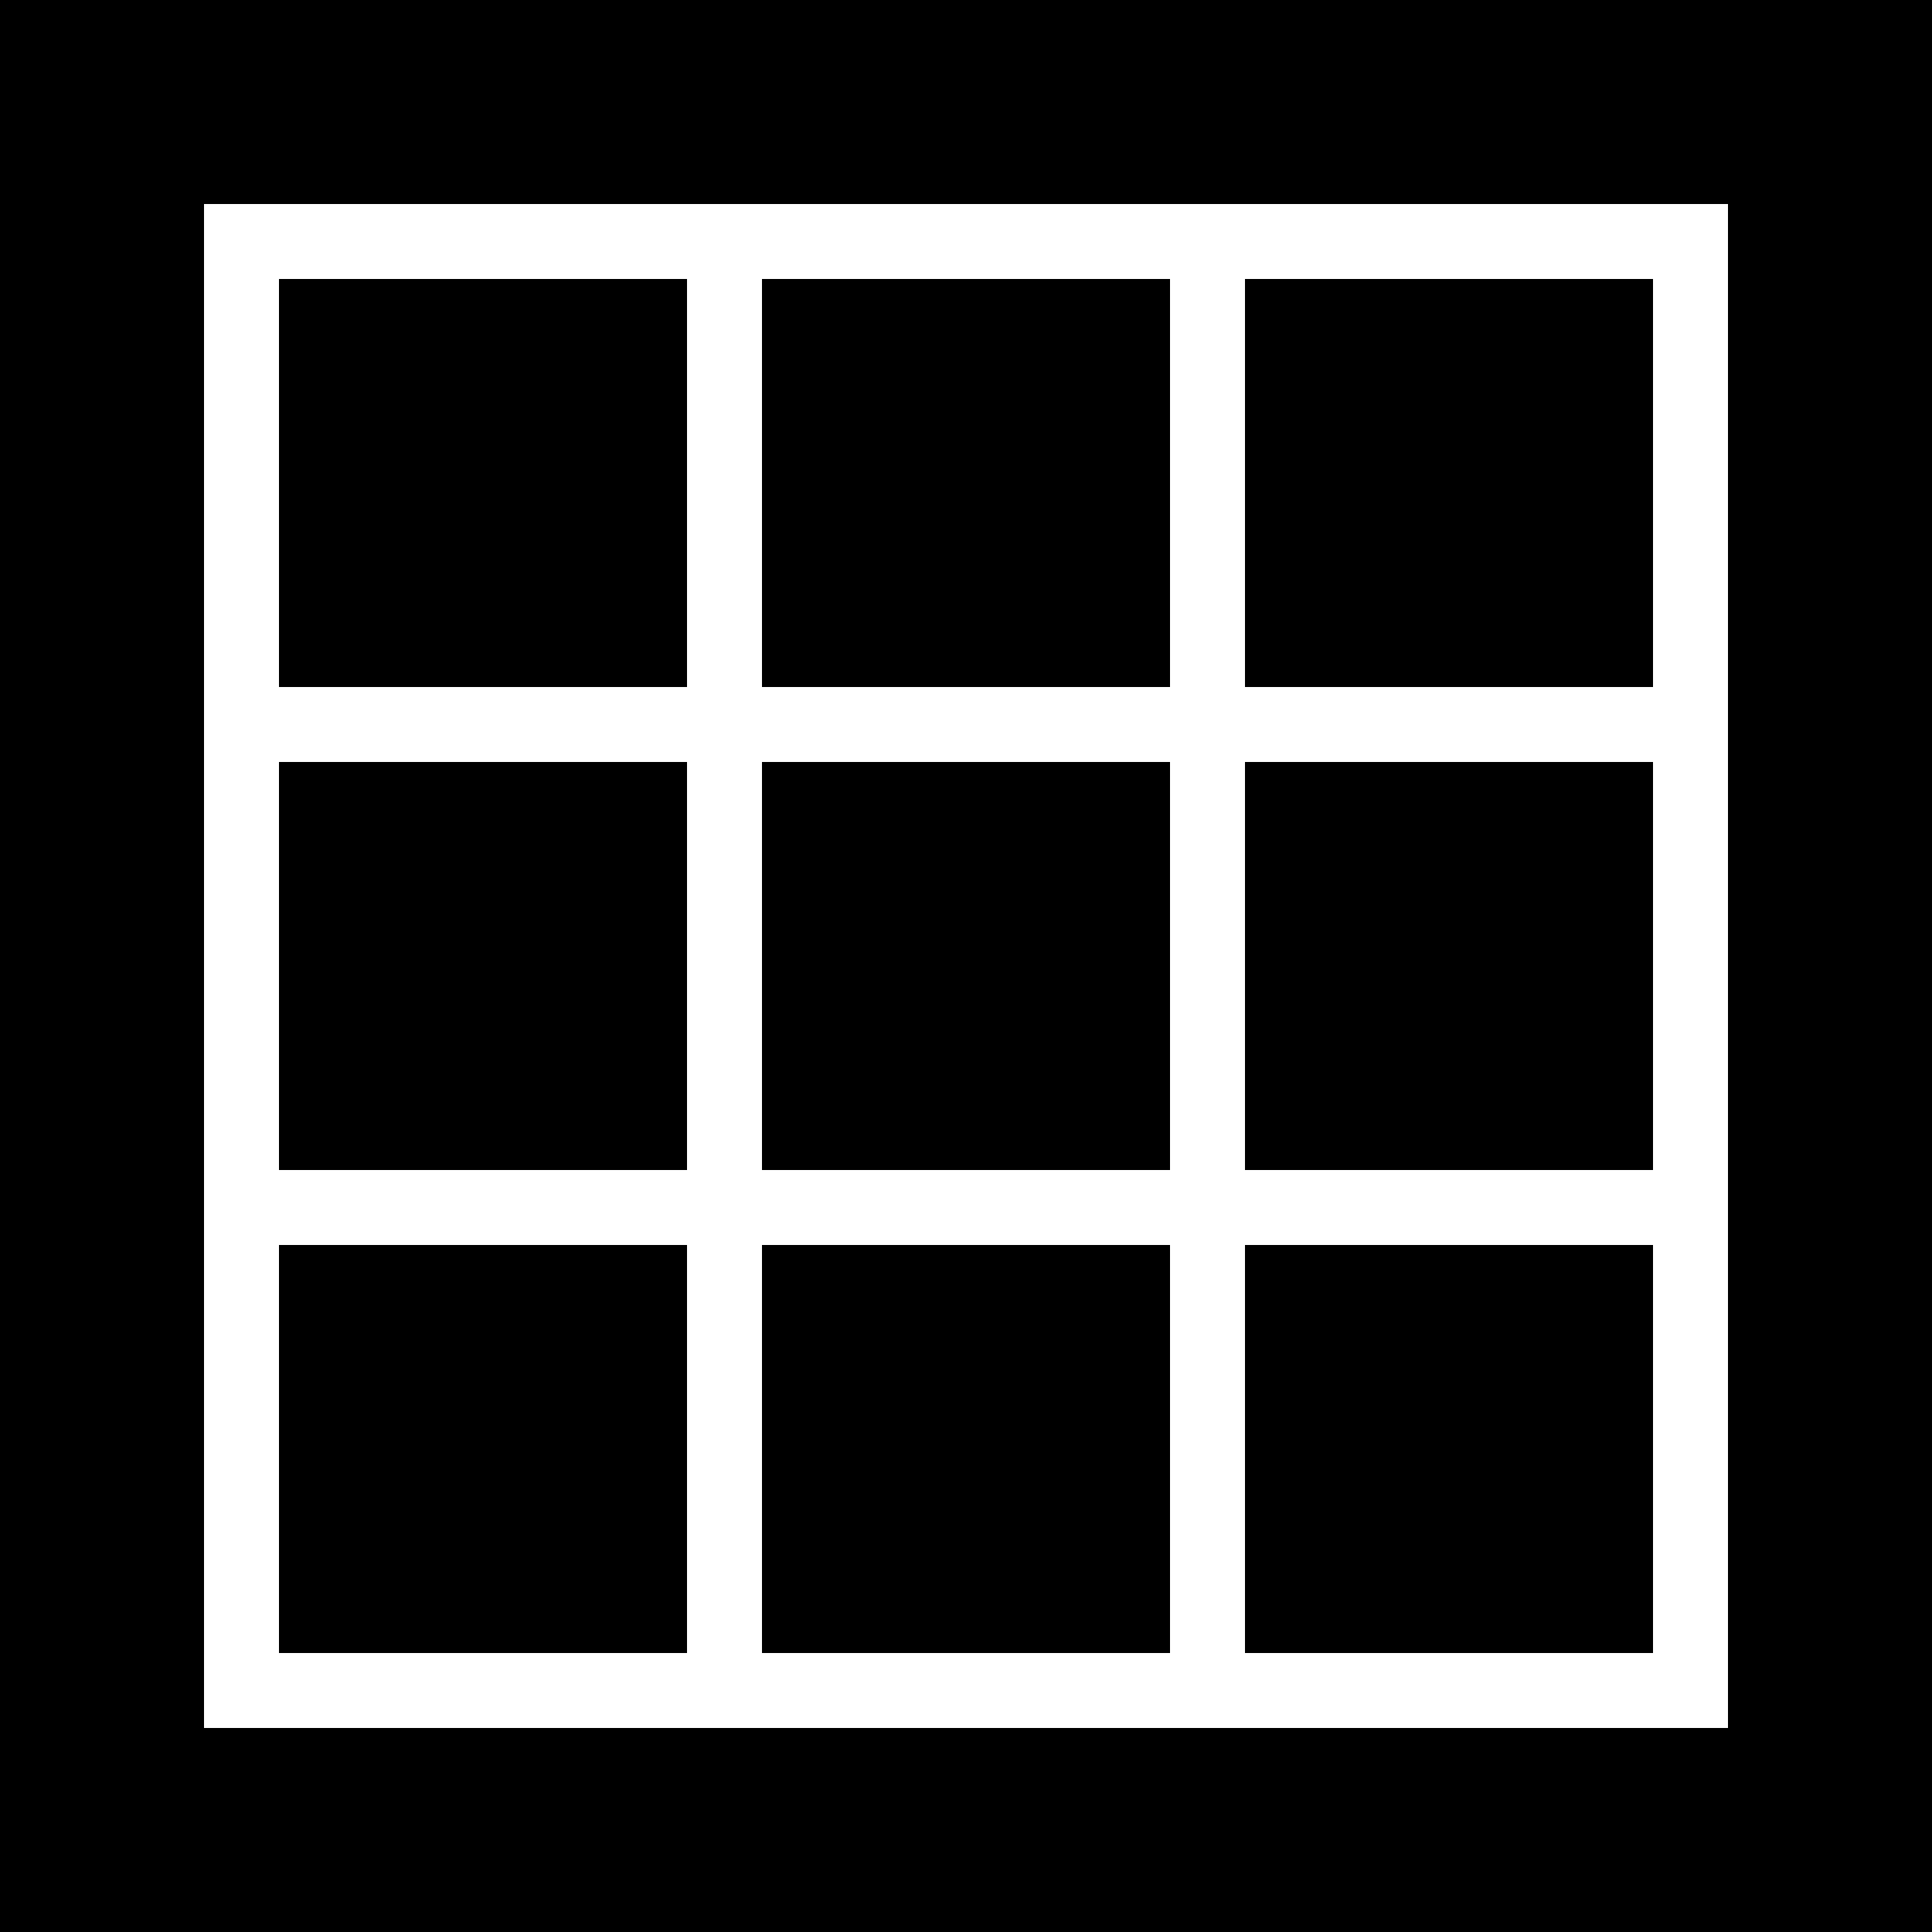
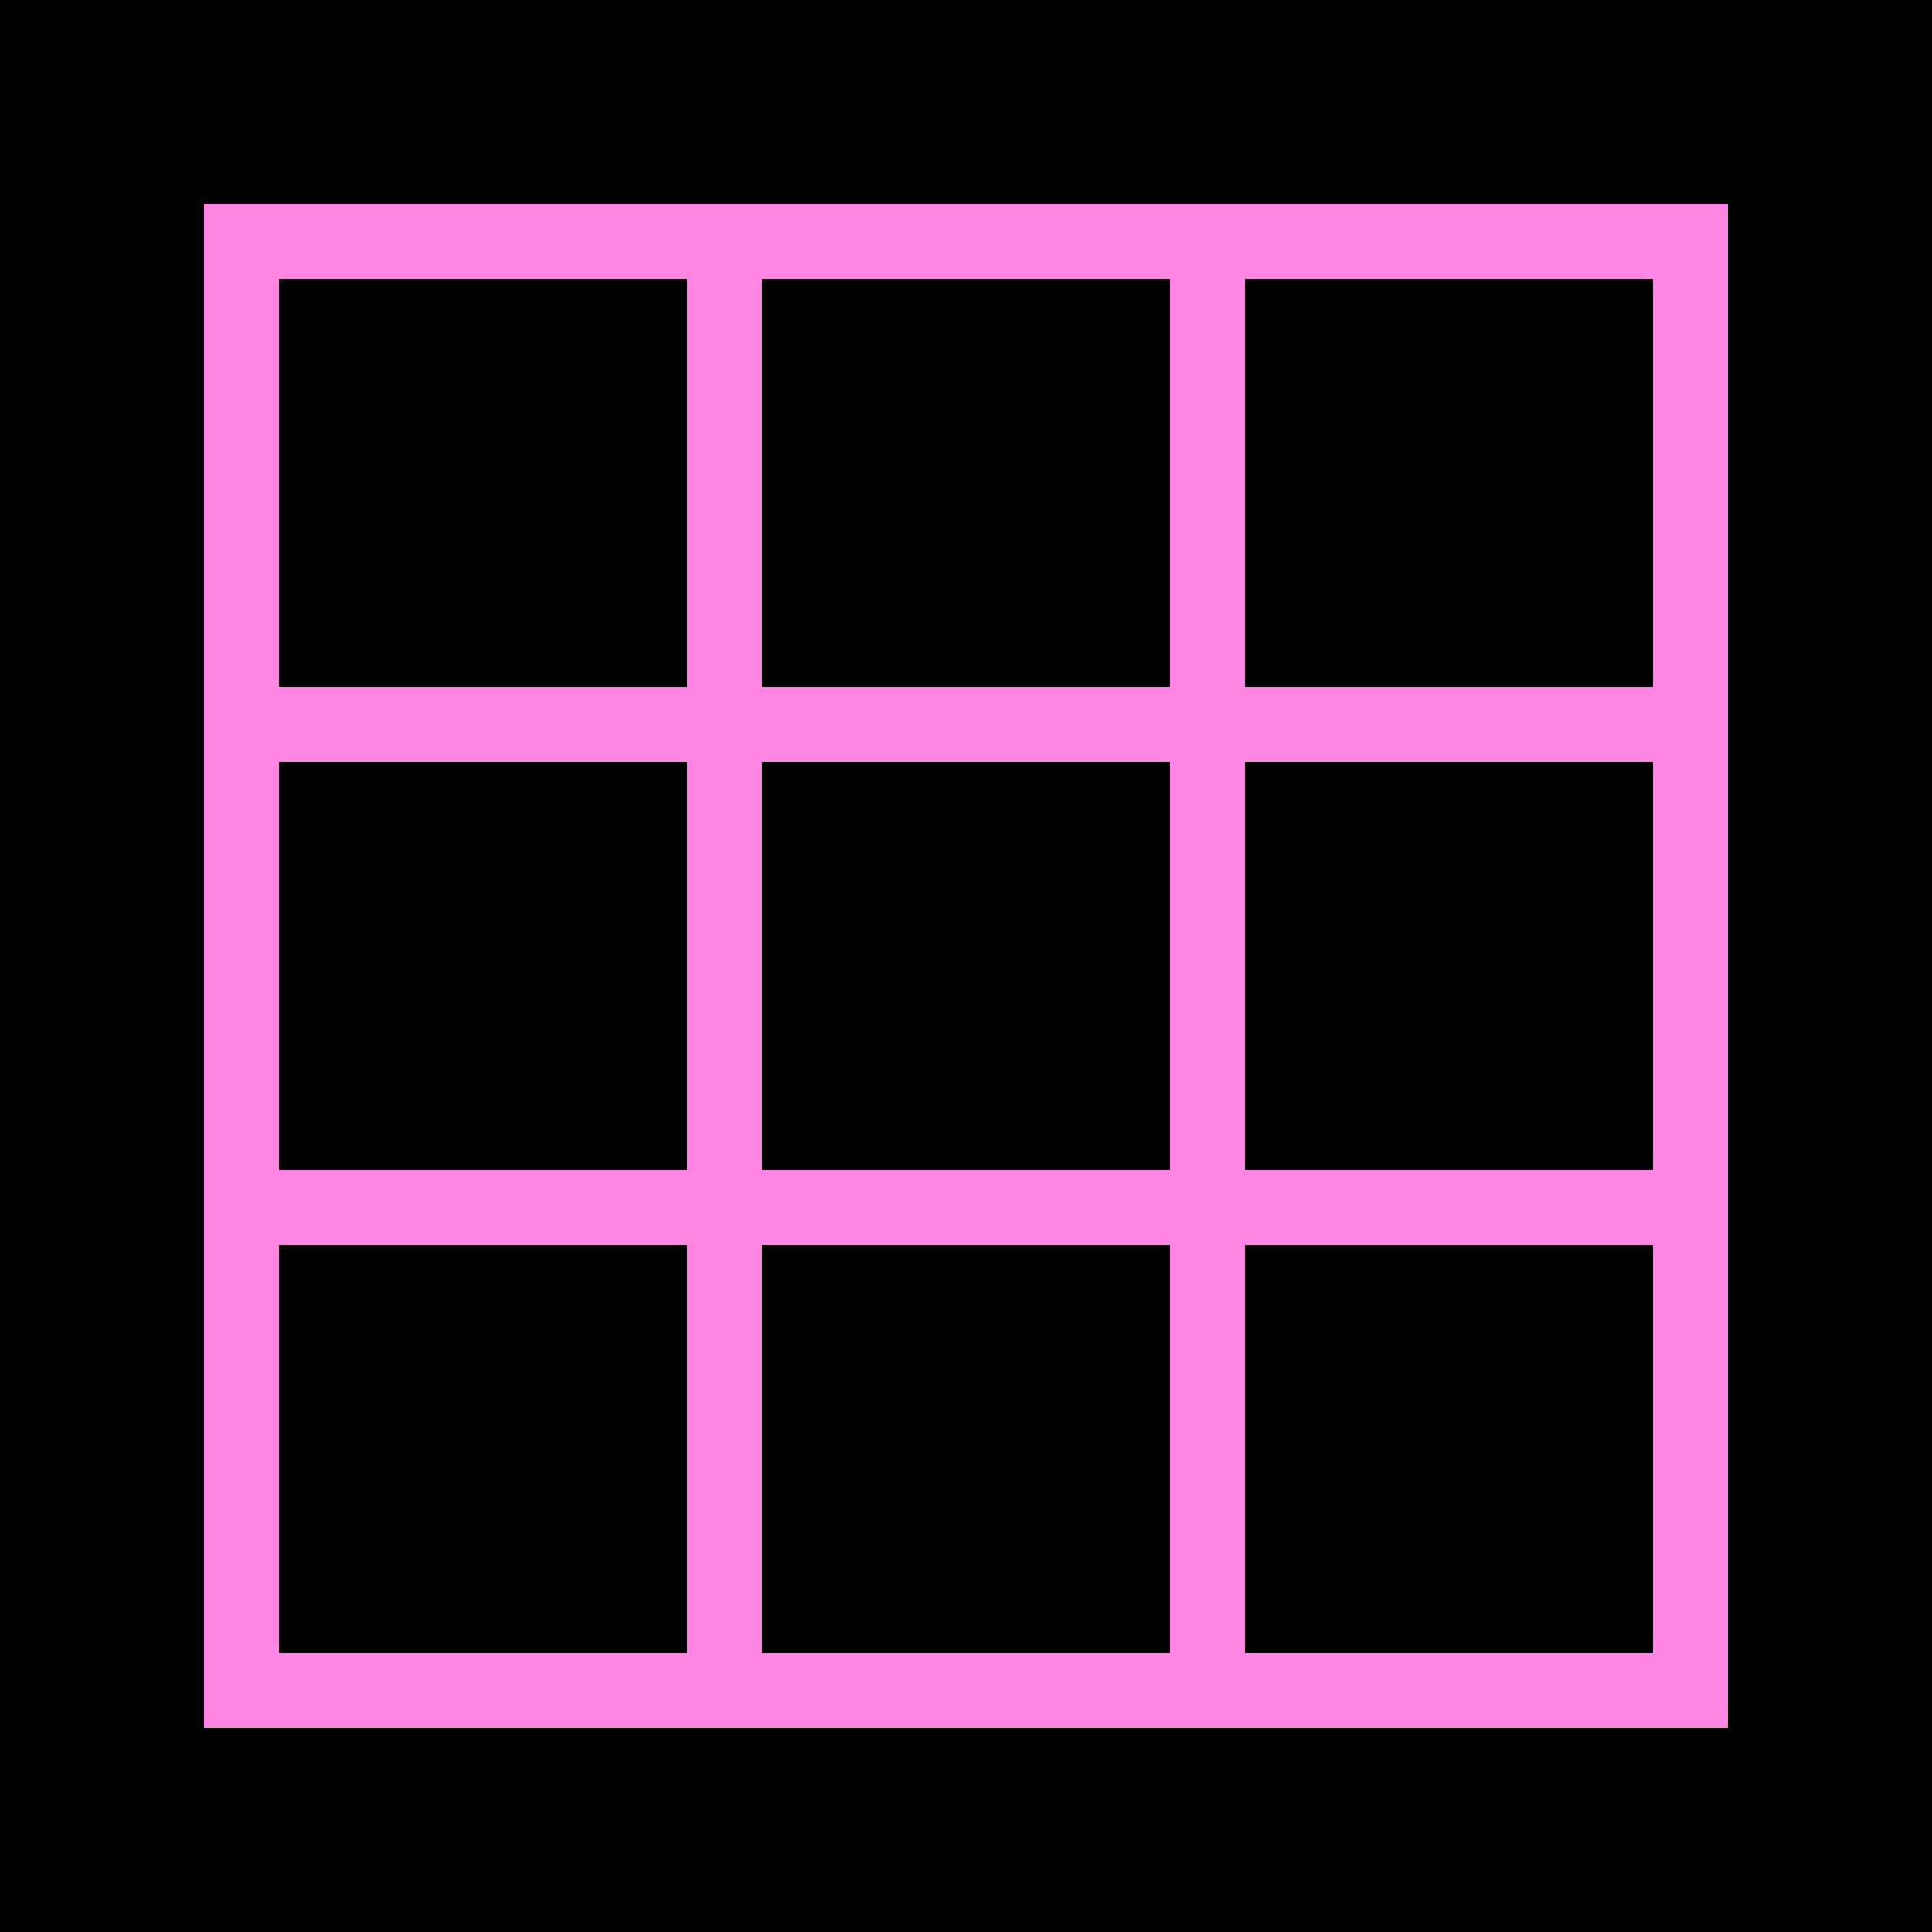
<svg xmlns="http://www.w3.org/2000/svg" viewBox="0 0 32 32">
  <rect width="32" height="32" fill="#000" />
-   <g stroke="#fff" stroke-width="1.25" stroke-linecap="square" fill="none" shape-rendering="crispEdges">
+   <g stroke="#FF86E3" stroke-width="1.25" stroke-linecap="square" fill="none" shape-rendering="crispEdges">
    <line x1="4" y1="4" x2="4" y2="28" />
    <line x1="12" y1="4" x2="12" y2="28" />
    <line x1="20" y1="4" x2="20" y2="28" />
    <line x1="28" y1="4" x2="28" y2="28" />
    <line x1="4" y1="4" x2="28" y2="4" />
    <line x1="4" y1="12" x2="28" y2="12" />
    <line x1="4" y1="20" x2="28" y2="20" />
    <line x1="4" y1="28" x2="28" y2="28" />
  </g>
</svg>
